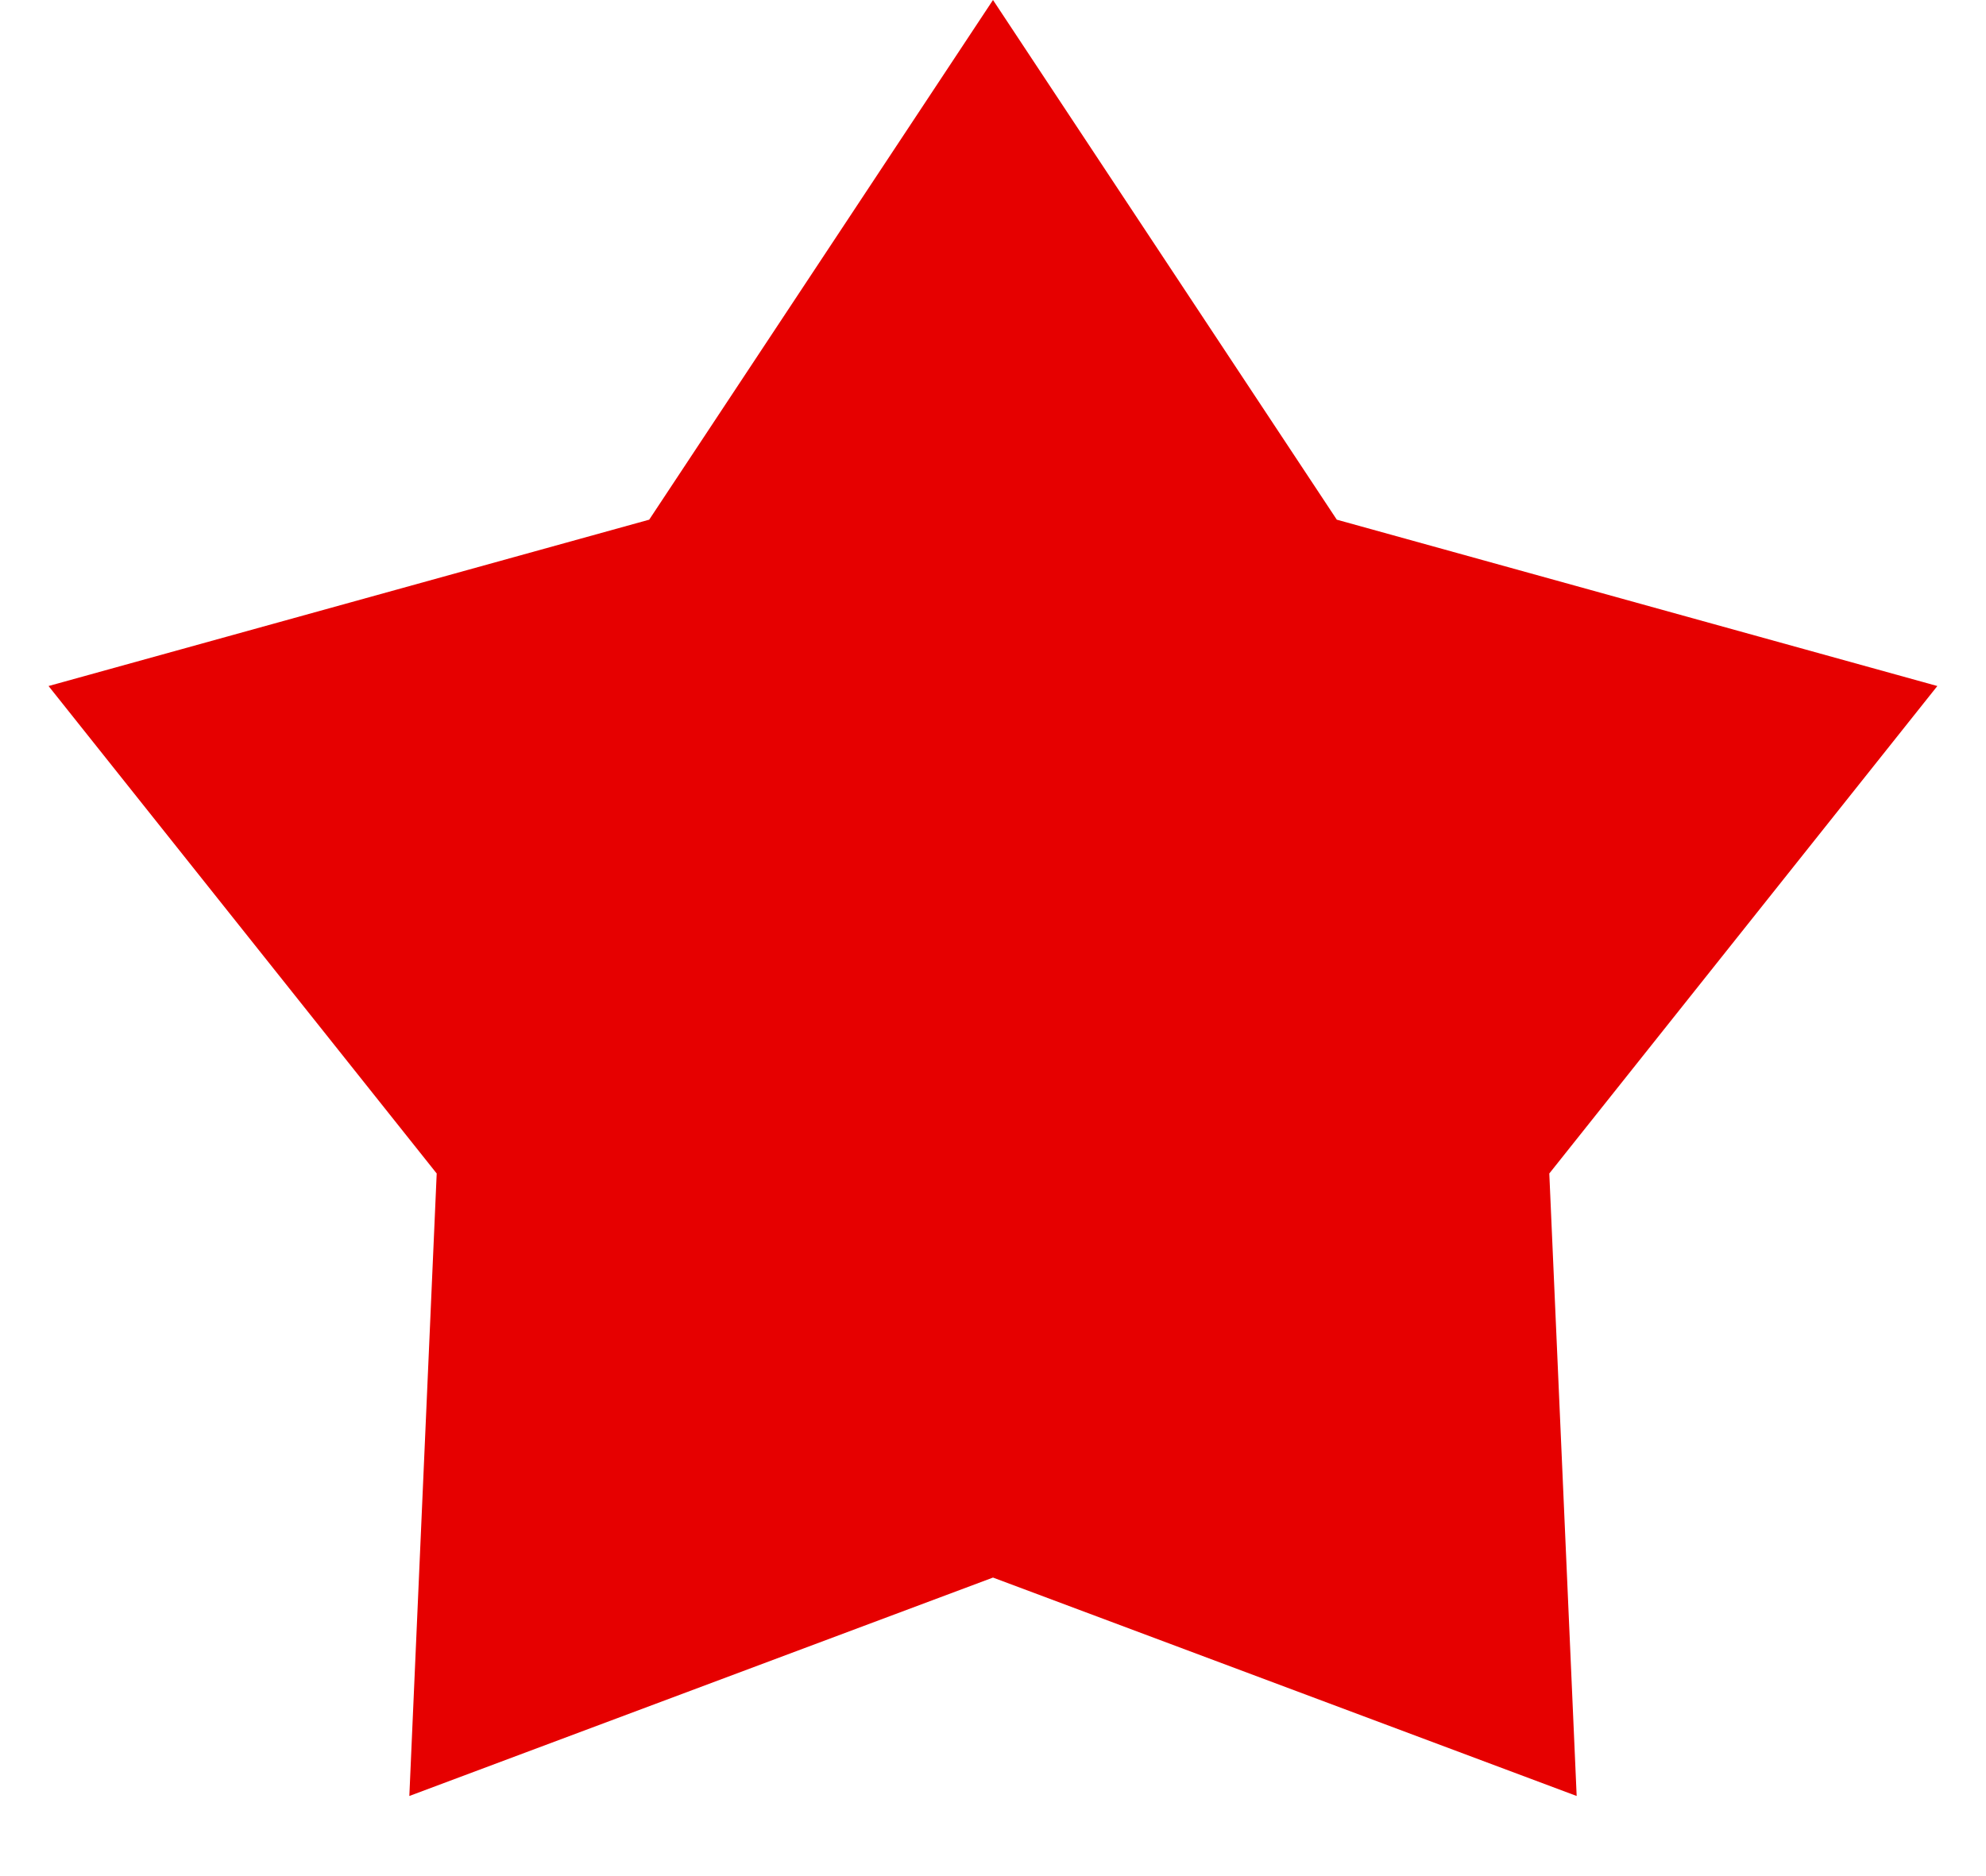
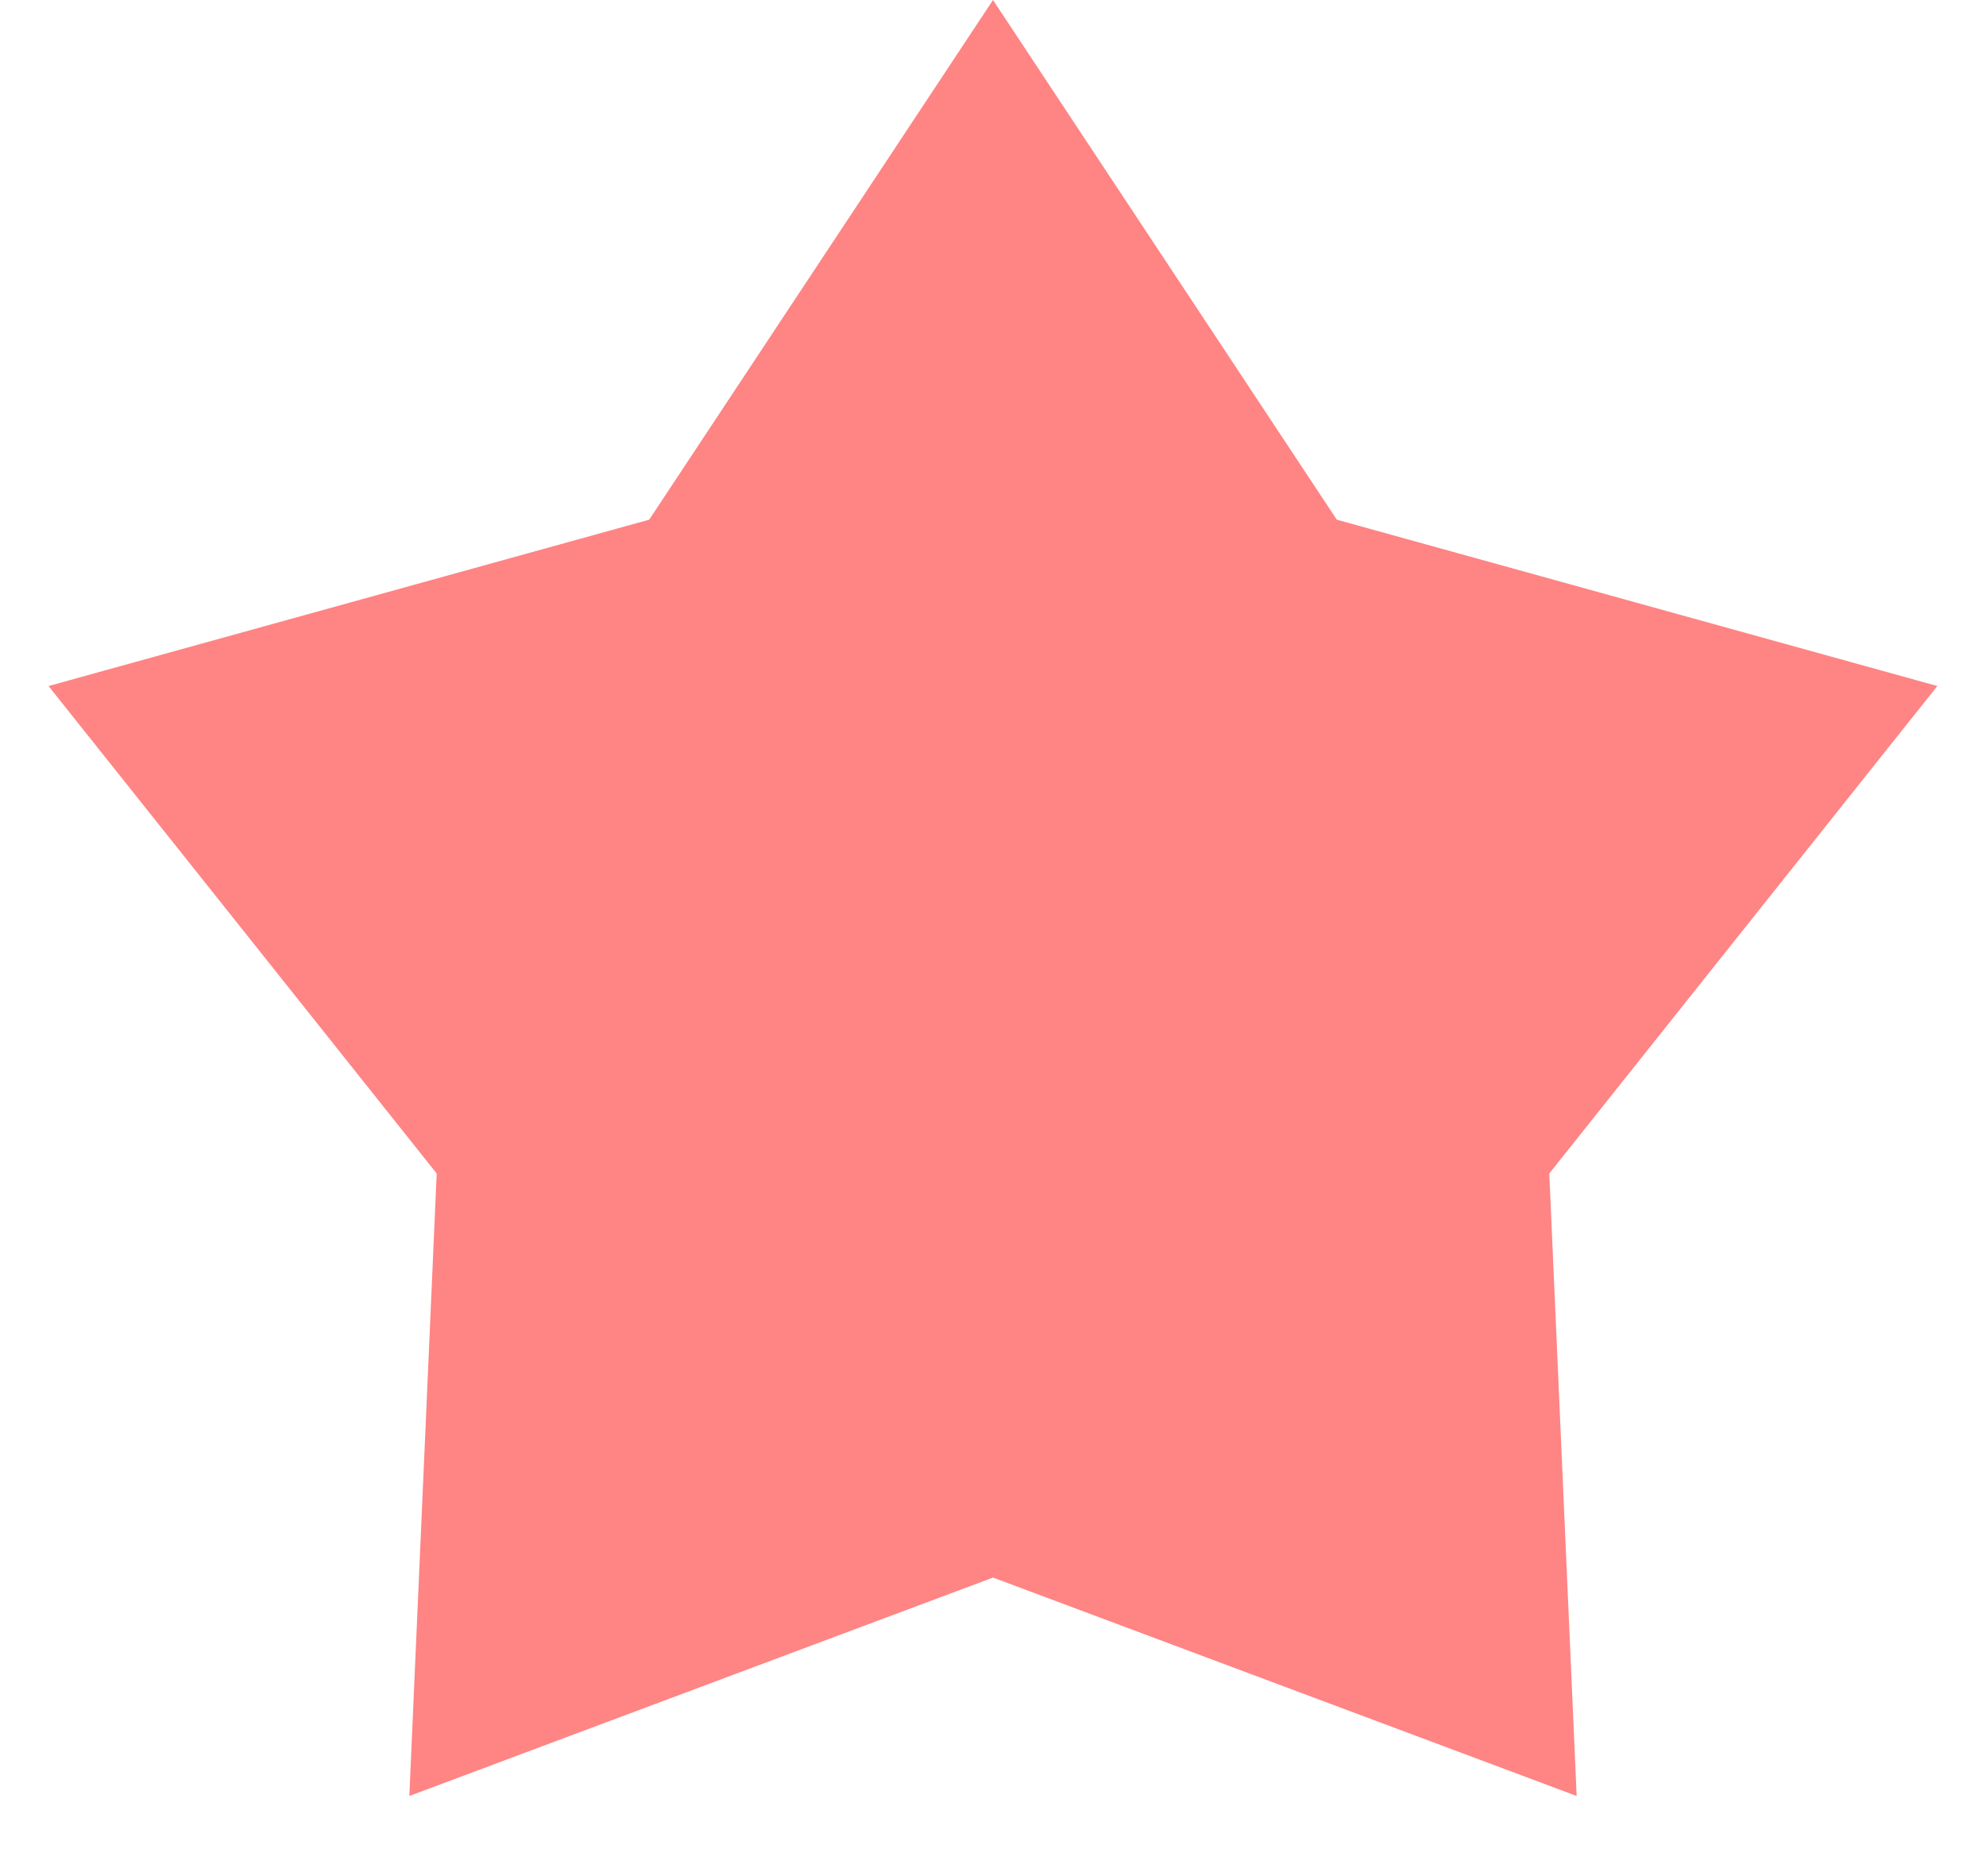
<svg xmlns="http://www.w3.org/2000/svg" width="18" height="17" viewBox="0 0 18 17" fill="none">
-   <path d="M9 0L12.116 4.711L17.559 6.219L14.042 10.638L14.29 16.281L9 14.301L3.71 16.281L3.958 10.638L0.44 6.219L5.884 4.711L9 0Z" fill="#E60000" />
+   <path d="M9 0L12.116 4.711L17.559 6.219L14.042 10.638L14.29 16.281L9 14.301L3.71 16.281L3.958 10.638L0.44 6.219L5.884 4.711L9 0Z" fill="#FF8484" />
</svg>
